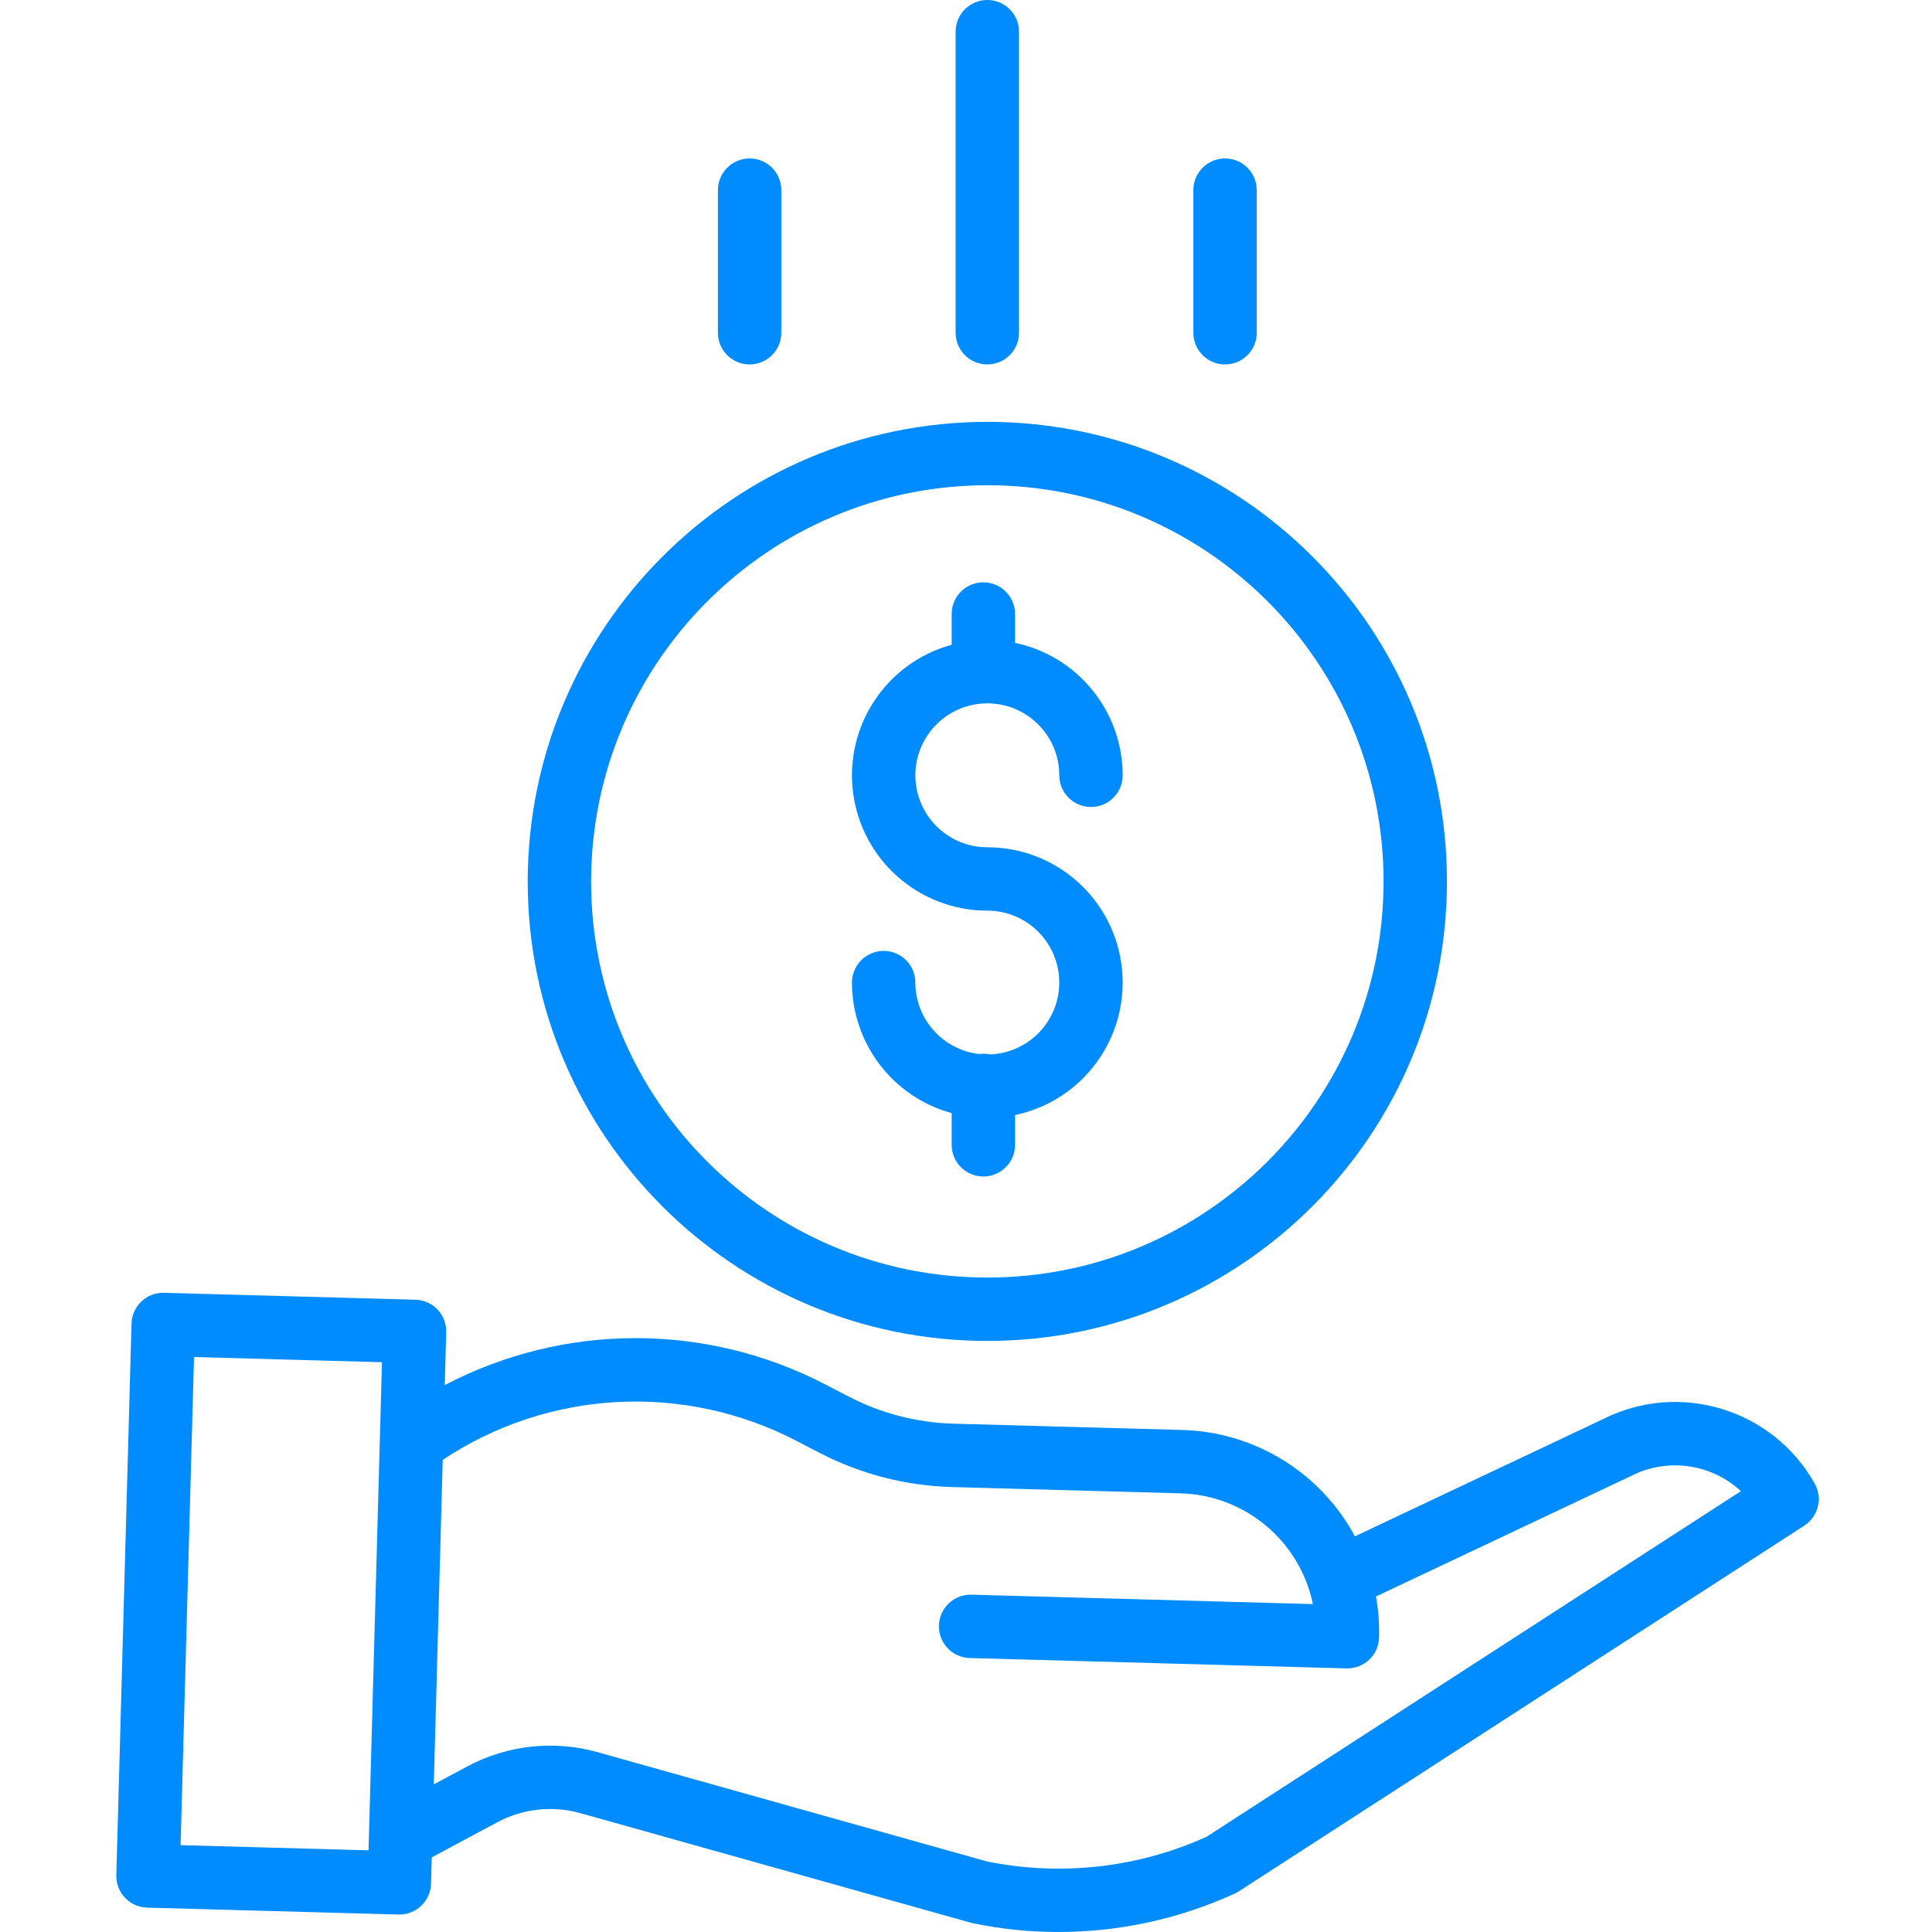
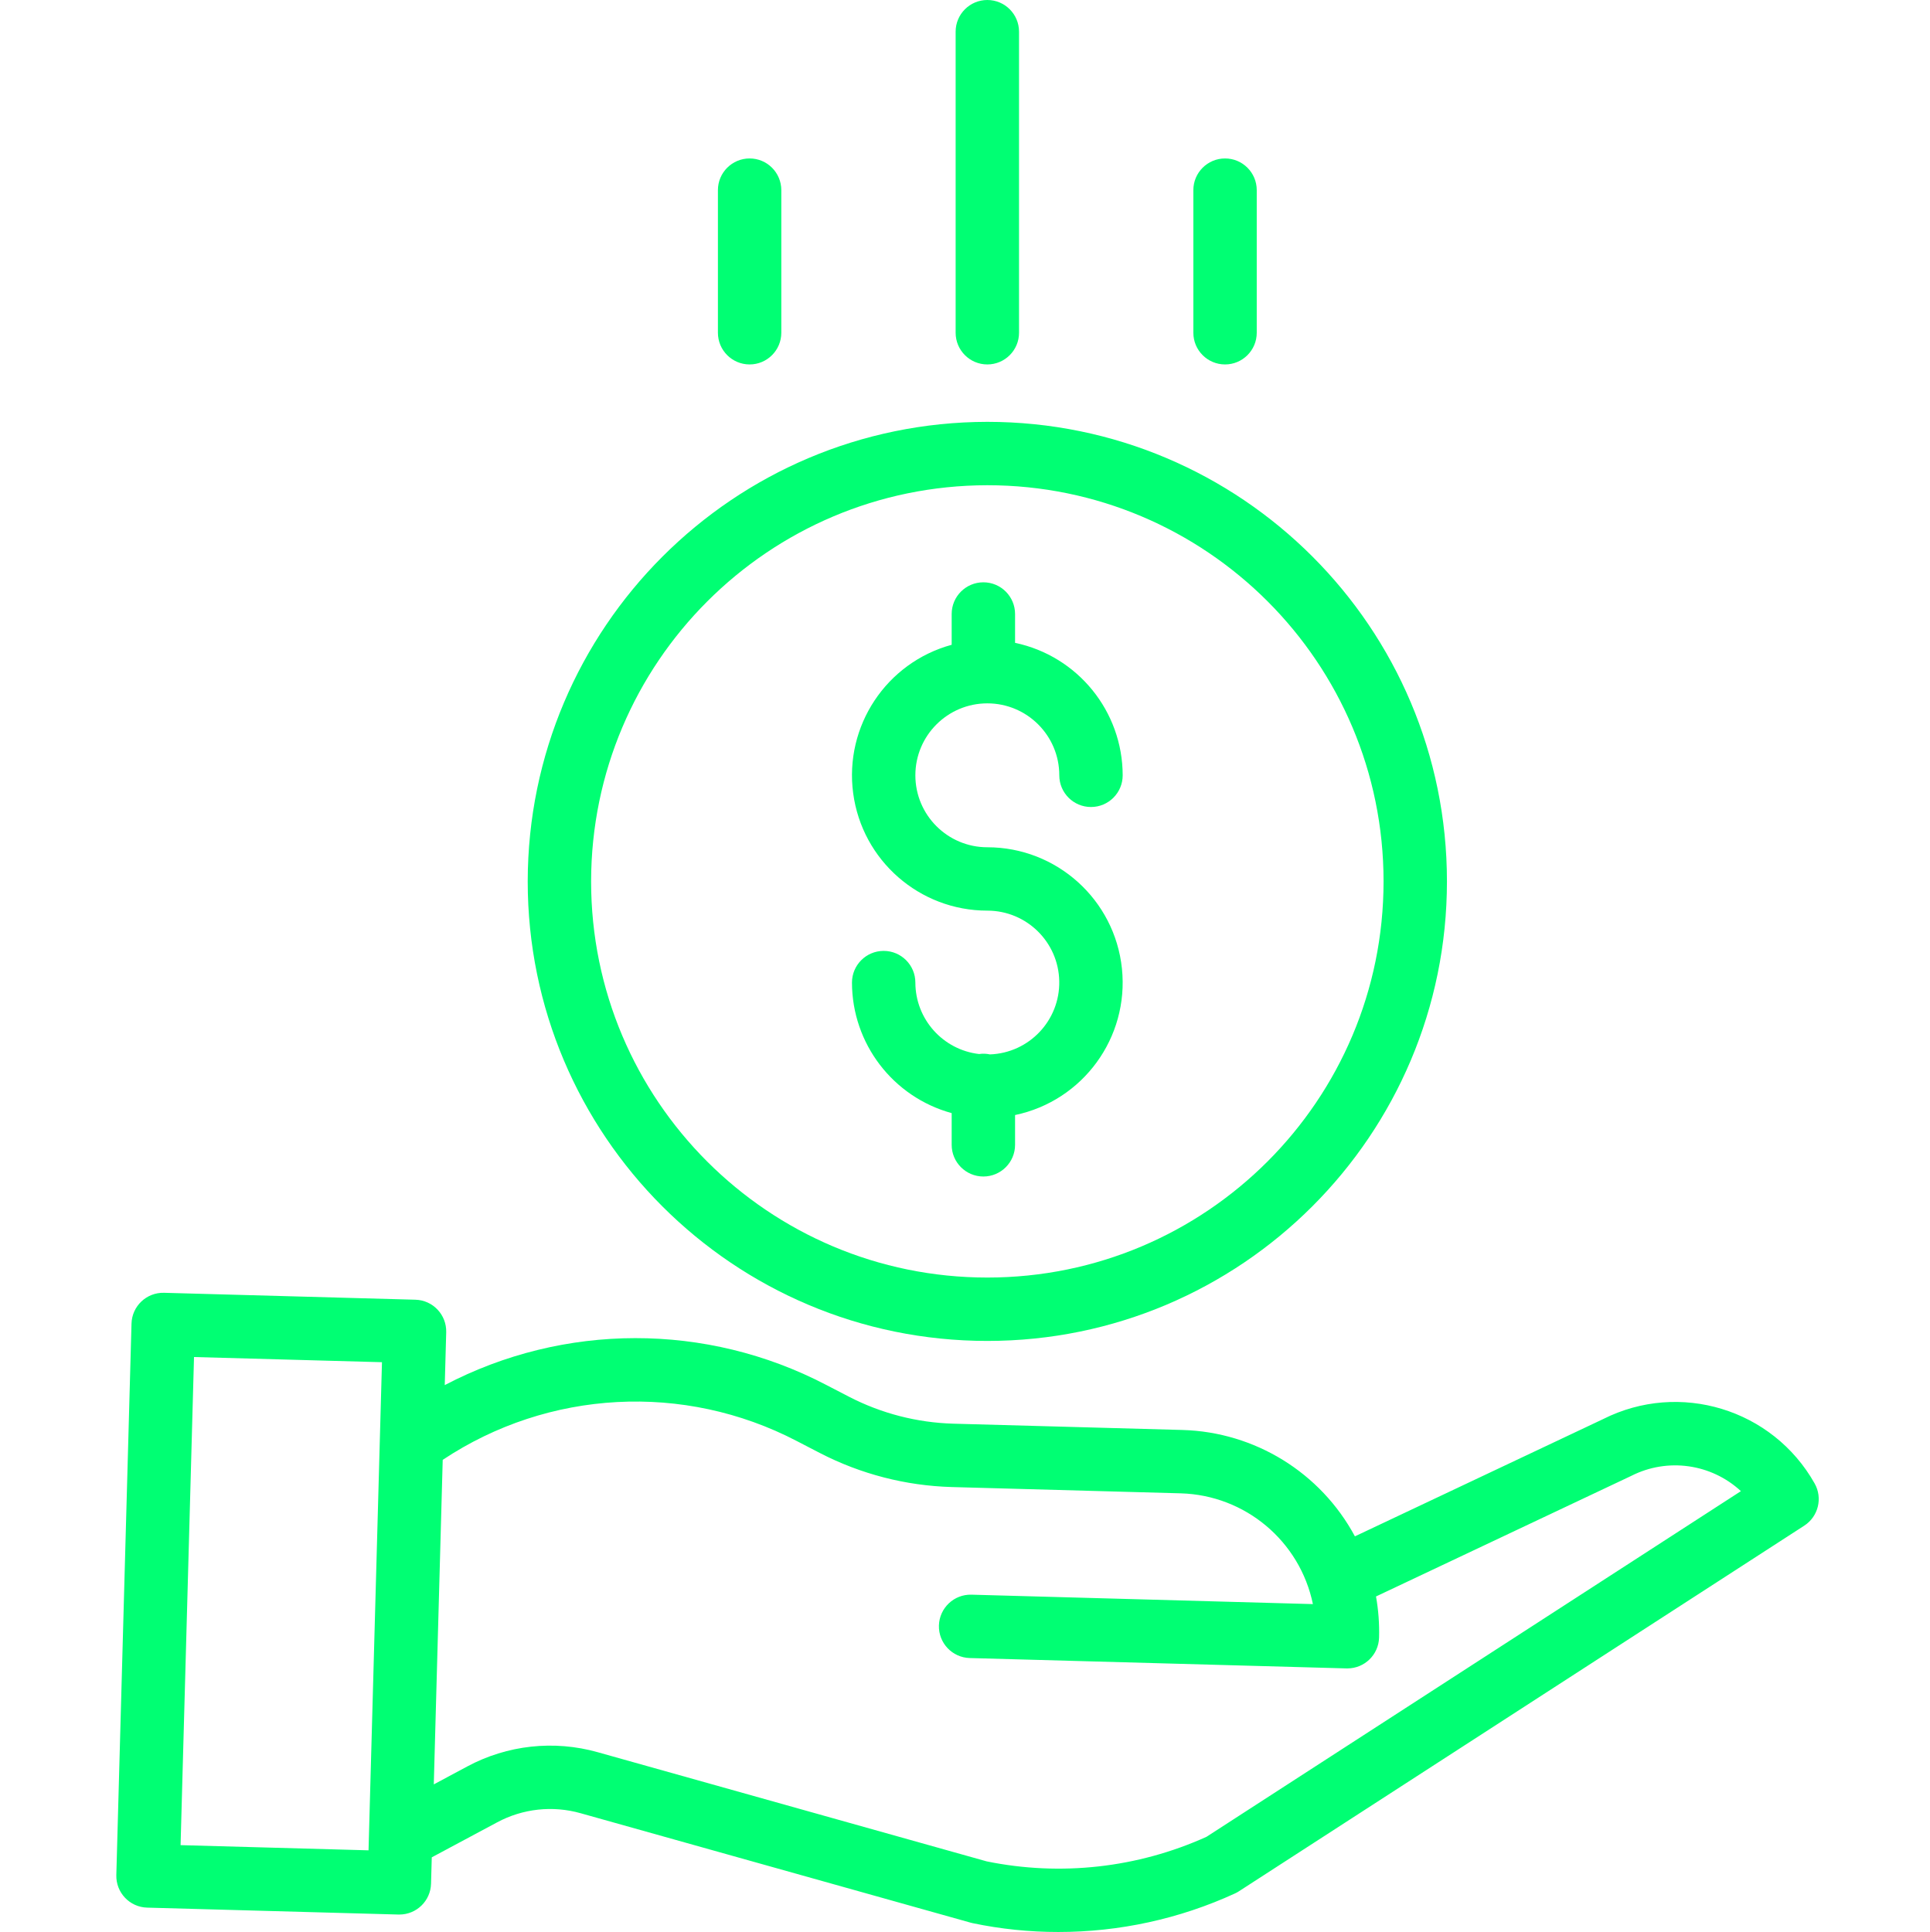
- <svg xmlns="http://www.w3.org/2000/svg" viewBox="-29 0 487 487.719" fill="#008cff">
+ <svg xmlns="http://www.w3.org/2000/svg" viewBox="-29 0 487 487.719" fill="#00ff73">
  <path d="m220.867 266.176c-.902-.195-1.828-.23-2.742-.094-9.16-1.066-16.07-8.816-16.086-18.035 0-4.418-3.582-8-8-8-4.418 0-8 3.582-8 8 .023 15.395 10.32 28.879 25.164 32.953v8c0 4.418 3.582 8 8 8s8-3.582 8-8v-7.516c17.133-3.586 28.777-19.543 26.977-36.953-1.805-17.41-16.473-30.641-33.977-30.645-10.031 0-18.164-8.133-18.164-18.164s8.133-18.164 18.164-18.164 18.164 8.133 18.164 18.164c0 4.418 3.582 8 8 8 4.418 0 8-3.582 8-8-.023-16.164-11.348-30.105-27.164-33.441v-7.281c0-4.418-3.582-8-8-8s-8 3.582-8 8v7.77c-16.508 4.508-27.133 20.535-24.859 37.496s16.746 29.621 33.859 29.617c9.898 0 17.973 7.926 18.152 17.82.184 9.895-7.598 18.113-17.488 18.473zm0 0" />
  <path d="m104.195 222.5c0 64.07 51.938 116.008 116.008 116.008s116.008-51.938 116.008-116.008-51.938-116.008-116.008-116.008c-64.039.07-115.934 51.969-116.008 116.008zm116.008-100.008c55.234 0 100.008 44.773 100.008 100.008s-44.773 100.008-100.008 100.008-100.008-44.773-100.008-100.008c.062-55.207 44.801-99.945 100.008-100.008zm0 0" />
  <path d="m375.648 358.23-62.668 29.609c-8.652-16.094-25.25-26.336-43.516-26.852l-57.852-1.59c-9.16-.262-18.148-2.582-26.293-6.789l-5.887-3.051c-30.141-15.711-66.066-15.672-96.176.102l.367-13.336c.121-4.418-3.359-8.098-7.777-8.219l-63.438-1.746c-4.418-.121-8.094 3.359-8.215 7.777l-3.832 139.211c-.121 4.418 3.359 8.098 7.777 8.219l63.438 1.746h.219c4.336 0 7.883-3.449 8-7.781l.184-6.66 16.48-8.824c6.469-3.48 14.031-4.309 21.098-2.309l98.414 27.621c.172.051.344.09.52.129 7.113 1.488 14.363 2.234 21.629 2.23 15.391.008 30.602-3.309 44.59-9.73.344-.156.676-.34.992-.547l142.691-92.297c3.555-2.301 4.703-6.969 2.621-10.656-10.594-18.797-34.09-25.957-53.367-16.258zm-359.07 107.562 3.391-123.219 47.441 1.305-3.391 123.223zm258.926-2.094c-17.379 7.844-36.789 10.008-55.469 6.191l-98.148-27.551c-11.047-3.121-22.871-1.828-32.977 3.605l-8.422 4.512 2.254-81.926c26.688-17.75 60.914-19.574 89.336-4.766l5.887 3.051c10.289 5.312 21.637 8.242 33.211 8.578l57.855 1.59c16.25.469 30.051 12.039 33.348 27.961l-86.176-2.379c-4.418-.121-8.094 3.363-8.219 7.777-.121 4.418 3.363 8.098 7.777 8.219l95.102 2.617h.223c4.332-.004 7.875-3.453 7.992-7.781.098-3.477-.16-6.957-.773-10.379l64.277-30.371c.062-.027.125-.059.188-.09 9.117-4.613 20.141-3.07 27.641 3.871zm0 0" />
  <path d="m228.203 84v-76c0-4.418-3.582-8-8-8s-8 3.582-8 8v76c0 4.418 3.582 8 8 8s8-3.582 8-8zm0 0" />
  <path d="m288.203 84v-36c0-4.418-3.582-8-8-8s-8 3.582-8 8v36c0 4.418 3.582 8 8 8s8-3.582 8-8zm0 0" />
  <path d="m168.203 84v-36c0-4.418-3.582-8-8-8s-8 3.582-8 8v36c0 4.418 3.582 8 8 8s8-3.582 8-8zm0 0" />
</svg>
